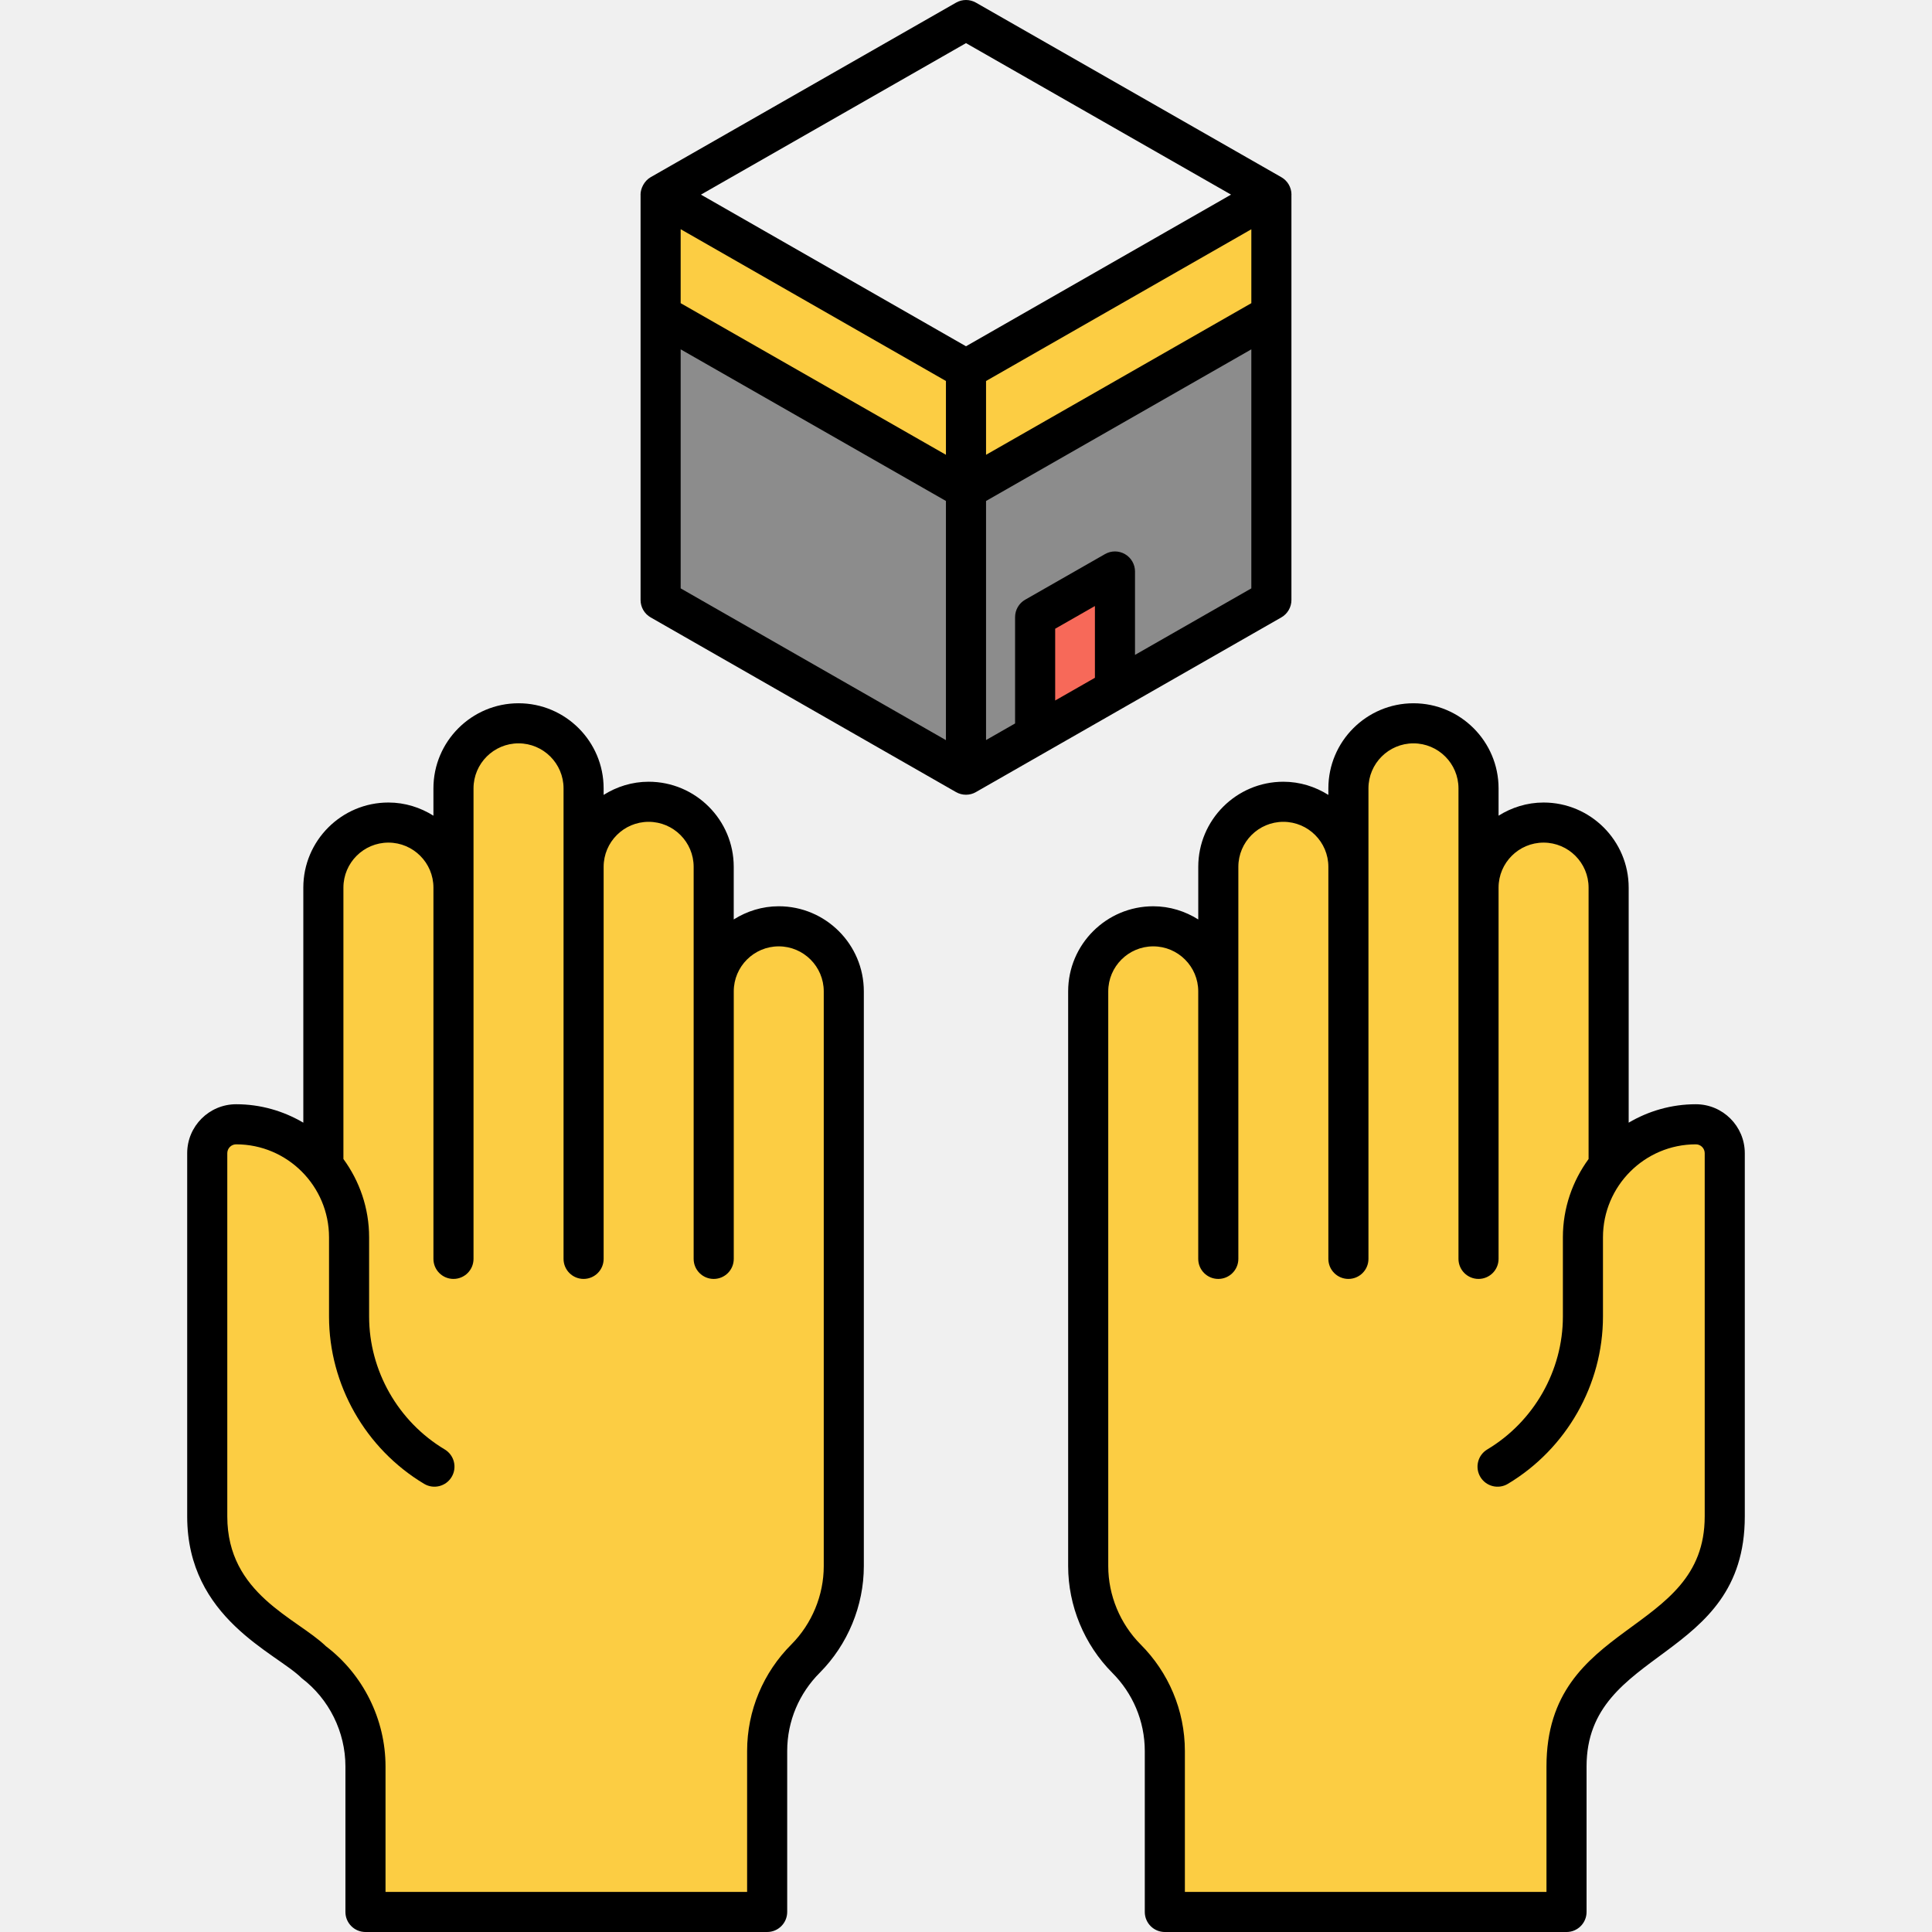
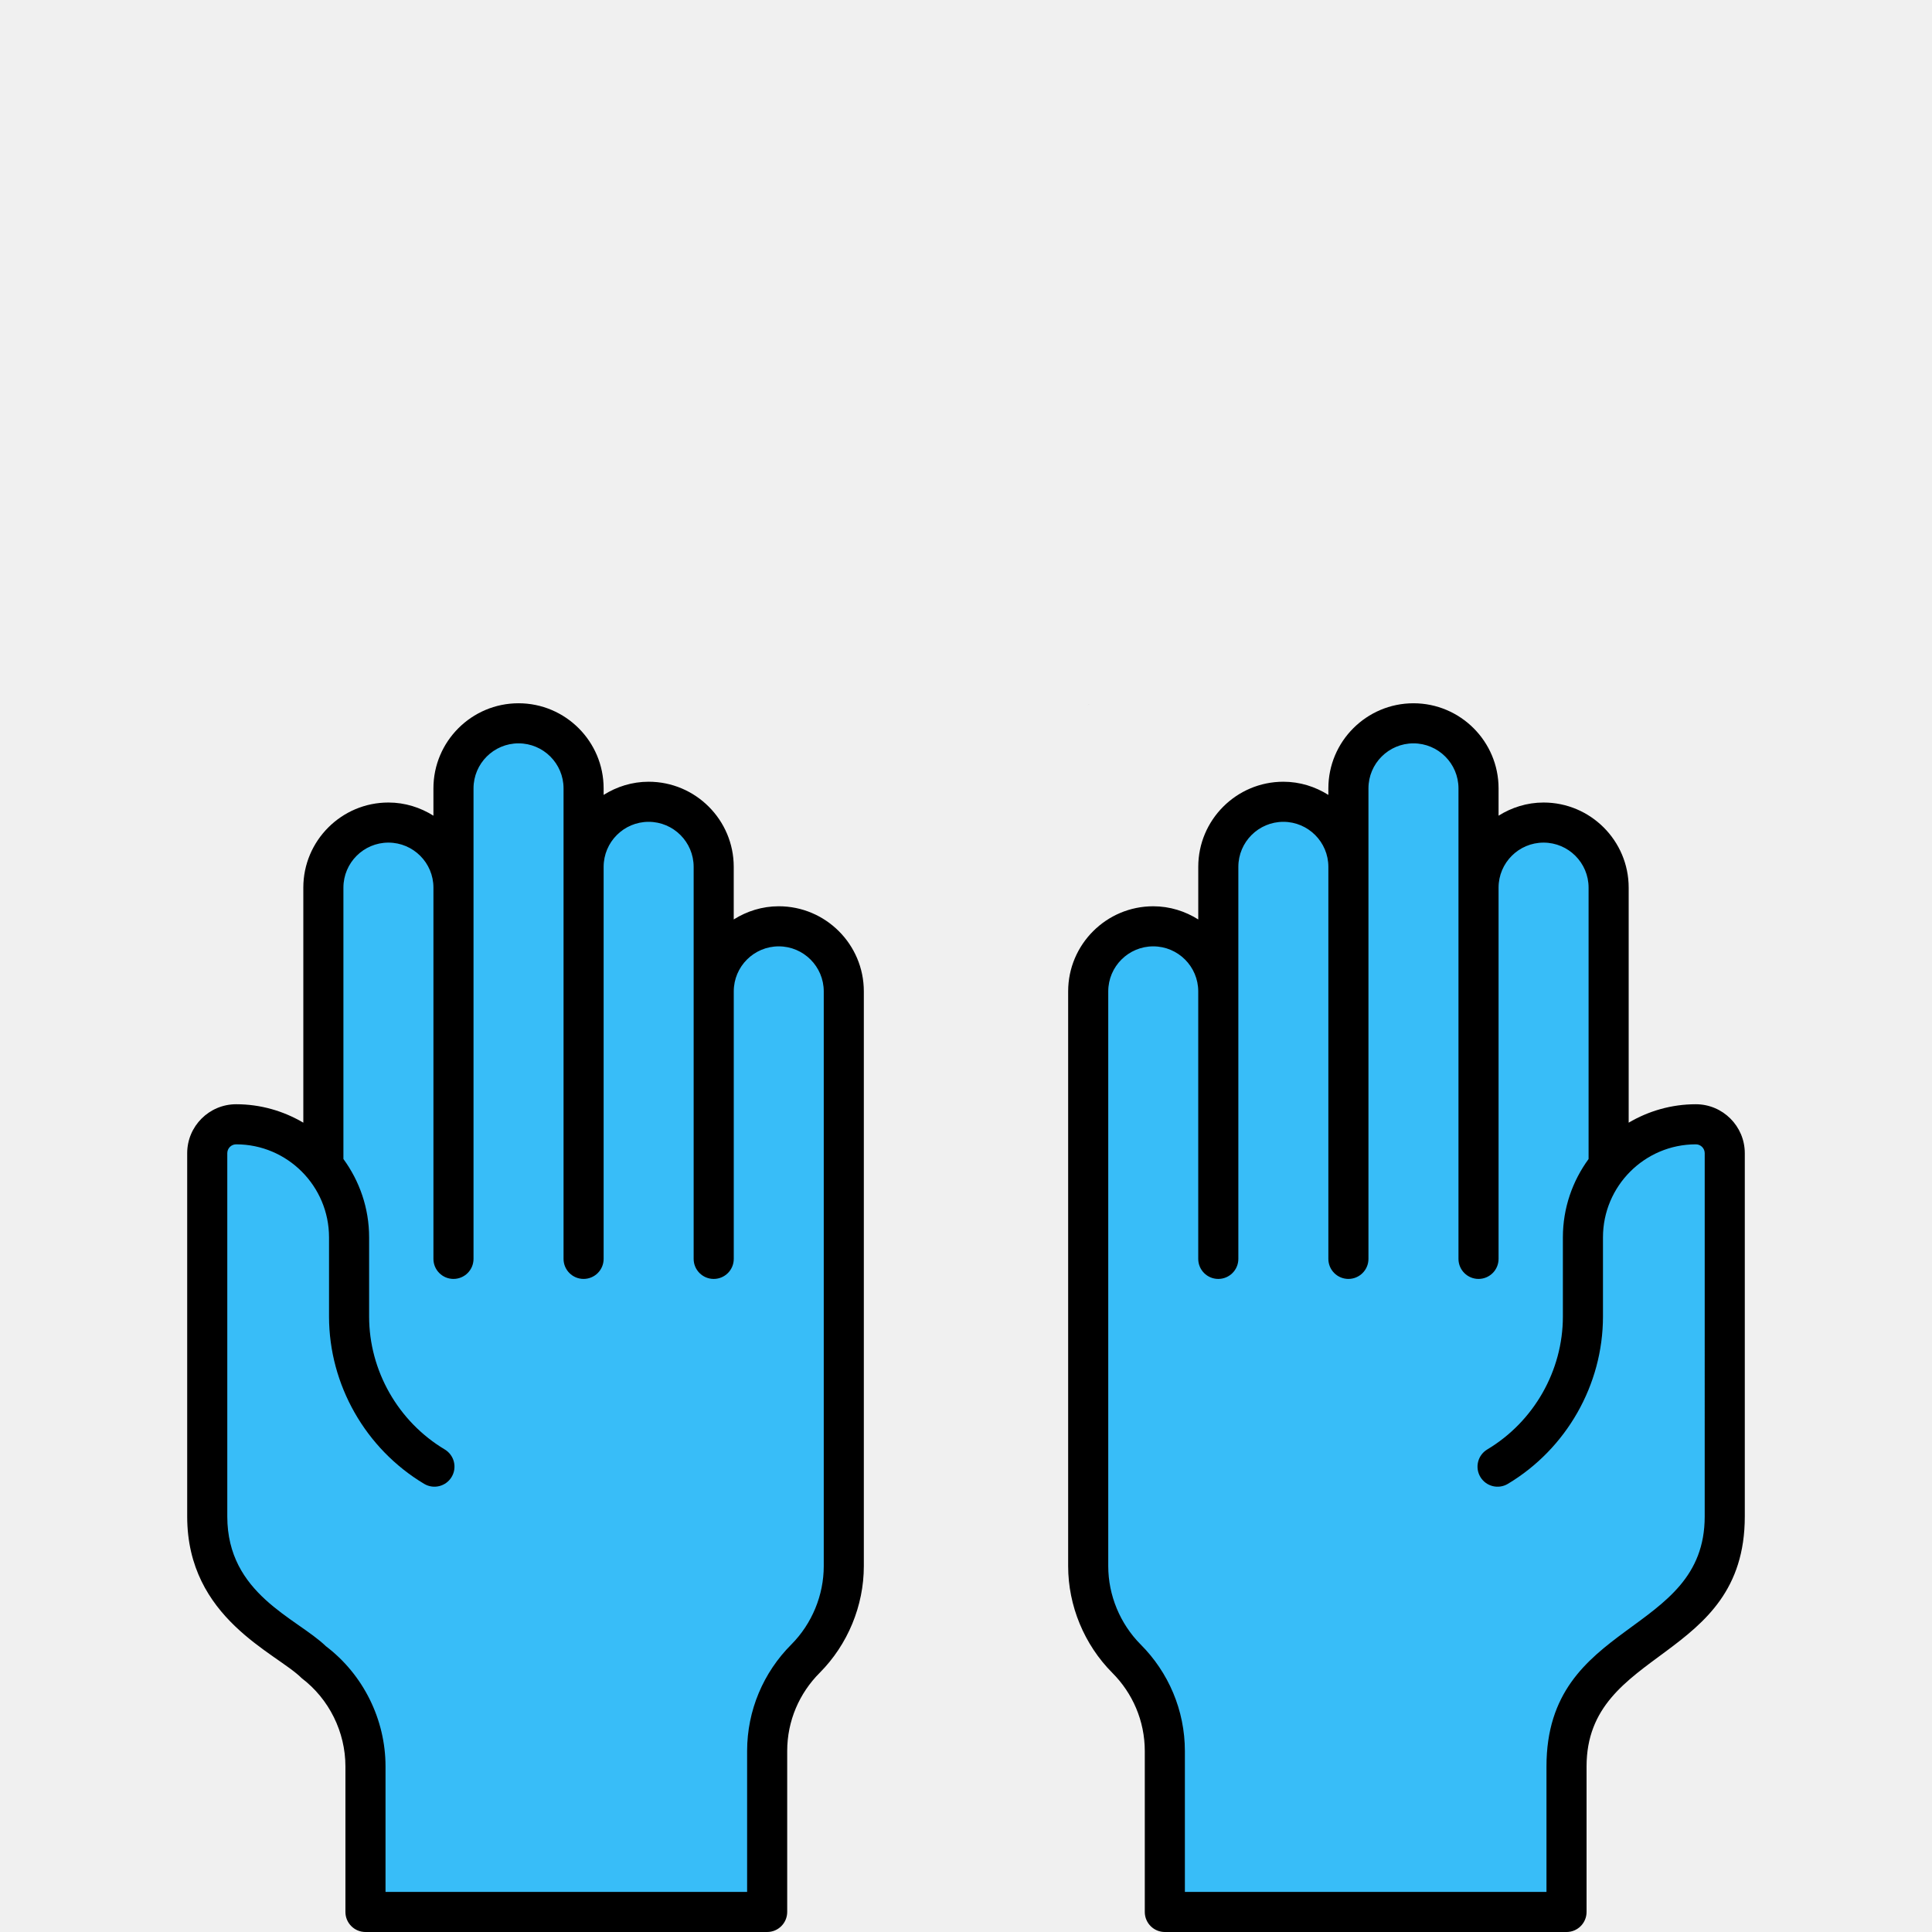
- <svg xmlns="http://www.w3.org/2000/svg" enable-background="new 0 0 512 512" viewBox="0 0 512 512">
-   <path fill="#8c8c8c" d="M336.955,51.595v107.408C193.399,241.07,352.29,150.24,256,205.27v0.053l-80.955-46.32V51.595L256,97.915v-0.053L336.955,51.595z" />
-   <path fill="#8c8c8c" d="M288.191,186.891c0.903-0.531,0.637-0.372,0.637-0.372C288.616,186.625,288.403,186.731,288.191,186.891z" />
-   <polygon fill="#fccd43" points="336.955 51.595 336.955 83.414 256 129.681 175.045 83.414 175.045 51.595 256 97.915 256 97.862" />
-   <polygon fill="#f2f2f2" points="336.941 51.575 256 97.887 175.059 51.575 256 5.311" />
-   <polygon fill="#f76959" points="295.476 151.45 295.476 182.706 274.321 194.795 274.321 163.539" />
-   <path fill="#fccd43" d="M213.504 439.529c-3.293 3.293-5.79 7.118-7.543 11.261-1.753 4.143-2.656 8.659-2.656 13.28v42.602H96.853v-38.565c0-10.836-5.046-21.035-13.705-27.622-7.377-7.252-28.207-14.799-28.207-38.618v-96.253c0-4.25 3.4-7.65 7.649-7.65 9.296 0 17.689 4.302 23.107 11.049v-73.783c0-9.509 7.702-17.264 17.264-17.264 9.639 0 17.211 7.838 17.211 17.264v-26.295c0-9.509 7.702-17.264 17.264-17.264 9.279 0 17.211 7.507 17.211 17.264v20.77c0-9.509 7.702-17.211 17.264-17.211 9.517 0 17.211 7.695 17.211 17.211v32.987c0-9.455 7.702-17.211 17.264-17.211 9.721 0 17.211 7.862 17.211 17.211C220.41 411.323 231.087 421.787 213.504 439.529zM457.059 305.614v96.253c0 10.89-5.046 21.088-13.705 27.622l-14.502 10.996c-8.659 6.587-13.705 16.786-13.705 27.622v38.565H308.695V464.07c0-9.621-3.984-18.327-10.199-24.541-6.427-6.48-10.093-15.299-10.093-24.489V262.693c0-9.349 7.49-17.211 17.211-17.211 9.562 0 17.264 7.755 17.264 17.211v-32.987c0-9.515 7.691-17.211 17.211-17.211 9.562 0 17.264 7.702 17.264 17.211v-20.77c0-9.754 7.928-17.264 17.211-17.264 9.562 0 17.264 7.755 17.264 17.264v26.295c0-9.411 7.556-17.264 17.211-17.264 9.562 0 17.264 7.755 17.264 17.264v73.783c5.418-6.746 13.811-11.049 23.107-11.049C453.659 297.965 457.059 301.365 457.059 305.614z" />
-   <path d="M339.568 163.616c1.652-.947 2.674-2.705 2.674-4.612V51.652c0-.027.01-.051.01-.078 0-1.906-1.022-3.668-2.677-4.612L258.635.7c-1.634-.934-3.636-.934-5.27 0l-80.94 46.262c-1.709.974-2.677 3.012-2.677 4.612 0 .027.01.051.01.078v107.353c0 1.906 1.019 3.665 2.674 4.612l80.925 46.296c1.632.933 3.653.94 5.304-.016.012-.007.021-.018.033-.026L339.568 163.616zM180.382 60.74l70.301 40.226v19.558l-70.301-40.18V60.74zM331.618 60.758v19.587l-70.306 40.182v-19.558C357.66 45.864 324.426 64.872 331.618 60.758zM279.632 185.642v-19.02l10.533-6.017v19.017L279.632 185.642zM300.789 173.552v-22.101c0-1.893-1.009-3.644-2.646-4.594-1.639-.954-3.657-.962-5.302-.018l-21.157 12.087c-1.655.944-2.677 2.705-2.677 4.612v28.188l-7.696 4.4v-63.363l70.306-40.182v63.342L300.789 173.552zM256 11.431l70.241 40.146c-7.182 4.109 26.018-14.886-70.243 40.189l-70.24-40.189L256 11.431zM180.382 155.923V92.581l70.301 40.18v63.381L180.382 155.923zM206.376 240.17c-4.391 0-8.46 1.312-11.929 3.492V229.72c0-12.434-10.118-22.553-22.553-22.553-4.39 0-8.458 1.312-11.926 3.491v-1.735c0-12.434-10.118-22.55-22.553-22.55-12.434 0-22.553 10.116-22.553 22.55v7.243c-3.468-2.178-7.536-3.49-11.926-3.49-12.434 0-22.553 10.116-22.553 22.55v62.294c-5.231-3.083-11.303-4.884-17.801-4.884-7.154 0-12.974 5.82-12.974 12.974v96.275c0 27.07 23.621 36.111 30.349 42.851 7.252 5.509 11.584 14.247 11.584 23.38v38.572c0 2.934 2.378 5.312 5.312 5.312h106.45c2.934 0 5.312-2.378 5.312-5.312v-42.641c0-8.026 3.238-15.361 8.629-20.753 7.423-7.467 11.68-17.762 11.68-28.243V262.72C228.926 250.286 218.811 240.17 206.376 240.17zM218.303 415.051c0 7.698-3.131 15.262-8.578 20.742-7.425 7.425-11.732 17.492-11.732 28.254v37.329h-95.826v-33.26c0-12.434-5.901-24.337-15.788-31.843-7.813-7.545-26.145-13.816-26.145-34.388v-96.275c0-1.297 1.053-2.35 2.35-2.35 13.57 0 24.612 11.06 24.612 24.654V348.9c0 18.047 9.659 35.036 25.209 44.337 2.513 1.502 5.776.69 7.286-1.834 1.504-2.516.685-5.779-1.834-7.286-12.359-7.392-20.037-20.887-20.037-35.218v-20.986c0-7.765-2.549-14.928-6.811-20.762v-71.926c0-6.575 5.351-11.926 11.929-11.926 6.575 0 11.926 5.351 11.926 11.926v98.389c0 2.934 2.378 5.312 5.312 5.312s5.312-2.378 5.312-5.312v-98.389-26.303c0-6.575 5.351-11.926 11.929-11.926 6.578 0 11.929 5.351 11.929 11.926v20.797 103.895c0 2.934 2.378 5.312 5.312 5.312 2.934 0 5.312-2.378 5.312-5.312V229.72c0-6.578 5.351-11.929 11.926-11.929 6.578 0 11.929 5.351 11.929 11.929v103.895c0 2.951 2.4 5.315 5.317 5.315 2.934 0 5.312-2.378 5.312-5.312V262.72c0-6.575 5.348-11.926 11.923-11.926 6.575 0 11.926 5.351 11.926 11.926V415.051zM449.416 292.637c-6.498 0-12.57 1.801-17.801 4.884v-62.294c0-12.434-10.118-22.55-22.553-22.55-4.39 0-8.458 1.312-11.926 3.49v-7.243c0-12.434-10.118-22.55-22.553-22.55s-22.553 10.116-22.553 22.55v1.735c-3.468-2.179-7.536-3.491-11.926-3.491-12.434 0-22.553 10.118-22.553 22.553v13.943c-3.469-2.18-7.538-3.492-11.929-3.492-12.434 0-22.55 10.116-22.55 22.55v152.331c0 10.481 4.256 20.776 11.69 28.254 5.378 5.378 8.619 12.73 8.619 20.742v42.641c0 2.934 2.378 5.312 5.312 5.312h106.45c2.934 0 5.312-2.378 5.312-5.312v-38.572c0-31.529 41.933-27.575 41.933-66.231v-96.275C462.389 298.457 456.569 292.637 449.416 292.637zM451.765 401.885c0 31.77-41.933 27.275-41.933 66.231v33.26h-95.826v-37.329c0-10.84-4.38-20.902-11.721-28.243-5.457-5.491-8.588-13.054-8.588-20.753V262.72c0-6.575 5.351-11.926 11.926-11.926 6.575 0 11.923 5.351 11.923 11.926v70.897c0 2.934 2.378 5.312 5.312 5.312 2.916 0 5.317-2.363 5.317-5.315V229.72c0-6.578 5.351-11.929 11.929-11.929 6.575 0 11.926 5.351 11.926 11.929v103.895c0 2.934 2.378 5.312 5.312 5.312 2.934 0 5.312-2.378 5.312-5.312V229.72v-20.797c0-6.575 5.351-11.926 11.929-11.926s11.929 5.351 11.929 11.926v26.303 98.389c0 2.934 2.378 5.312 5.312 5.312s5.312-2.378 5.312-5.312v-98.389c0-6.575 5.351-11.926 11.926-11.926 6.578 0 11.929 5.351 11.929 11.926v71.926c-4.262 5.833-6.811 12.997-6.811 20.762V348.9c0 14.33-7.677 27.826-20.037 35.218-2.519 1.507-3.338 4.77-1.834 7.286 1.51 2.524 4.775 3.338 7.286 1.834 15.549-9.301 25.209-26.29 25.209-44.337v-20.986c0-13.594 11.042-24.654 24.612-24.654 1.297 0 2.35 1.053 2.35 2.35V401.885z" />
+ <svg xmlns="http://www.w3.org/2000/svg" width="512" height="512" viewBox="0 0 512 512" fill="none">
+   <g clip-path="url(#clip0_0_1)">
+     <path d="M288.191 186.891C289.094 186.36 288.828 186.519 288.828 186.519C288.616 186.625 288.403 186.731 288.191 186.891Z" fill="#8C8C8C" />
+     <path d="M213.504 439.529C210.211 442.822 207.714 446.647 205.961 450.79C204.208 454.933 203.305 459.449 203.305 464.07V506.672H96.853V468.107C96.853 457.271 91.807 447.072 83.148 440.485C75.771 433.233 54.941 425.686 54.941 401.867V305.614C54.941 301.364 58.341 297.964 62.59 297.964C71.886 297.964 80.279 302.266 85.697 309.013V235.23C85.697 225.721 93.399 217.966 102.961 217.966C112.6 217.966 120.172 225.804 120.172 235.23V208.935C120.172 199.426 127.874 191.671 137.436 191.671C146.715 191.671 154.647 199.178 154.647 208.935V229.705C154.647 220.196 162.349 212.494 171.911 212.494C181.428 212.494 189.122 220.189 189.122 229.705V262.692C189.122 253.237 196.824 245.481 206.386 245.481C216.107 245.481 223.597 253.343 223.597 262.692C220.41 411.323 231.087 421.787 213.504 439.529ZM457.059 305.614V401.867C457.059 412.757 452.013 422.955 443.354 429.489L428.852 440.485C420.193 447.072 415.147 457.271 415.147 468.107V506.672H308.695V464.07C308.695 454.449 304.711 445.743 298.496 439.529C292.069 433.049 288.403 424.23 288.403 415.04V262.693C288.403 253.344 295.893 245.482 305.614 245.482C315.176 245.482 322.878 253.237 322.878 262.693V229.706C322.878 220.191 330.569 212.495 340.089 212.495C349.651 212.495 357.353 220.197 357.353 229.706V208.936C357.353 199.182 365.281 191.672 374.564 191.672C384.126 191.672 391.828 199.427 391.828 208.936V235.231C391.828 225.82 399.384 217.967 409.039 217.967C418.601 217.967 426.303 225.722 426.303 235.231V309.014C431.721 302.268 440.114 297.965 449.41 297.965C453.659 297.965 457.059 301.365 457.059 305.614Z" fill="#38BDF8" />
+     <path d="M206.376 240.17C201.985 240.17 197.916 241.482 194.447 243.662V229.72C194.447 217.286 184.329 207.167 171.894 207.167C167.504 207.167 163.436 208.479 159.968 210.658V208.923C159.968 196.489 149.85 186.373 137.415 186.373C124.981 186.373 114.862 196.489 114.862 208.923V216.166C111.394 213.988 107.326 212.676 102.936 212.676C90.502 212.676 80.383 222.792 80.383 235.226V297.52C75.152 294.437 69.08 292.636 62.582 292.636C55.428 292.636 49.608 298.456 49.608 305.61V401.885C49.608 428.955 73.229 437.996 79.957 444.736C87.209 450.245 91.541 458.983 91.541 468.116V506.688C91.541 509.622 93.919 512 96.853 512H203.303C206.237 512 208.615 509.622 208.615 506.688V464.047C208.615 456.021 211.853 448.686 217.244 443.294C224.667 435.827 228.924 425.532 228.924 415.051V262.72C228.926 250.286 218.811 240.17 206.376 240.17ZM218.303 415.051C218.303 422.749 215.172 430.313 209.725 435.793C202.3 443.218 197.993 453.285 197.993 464.047V501.376H102.167V468.116C102.167 455.682 96.266 443.779 86.379 436.273C78.566 428.728 60.234 422.457 60.234 401.885V305.61C60.234 304.313 61.287 303.26 62.584 303.26C76.154 303.26 87.196 314.32 87.196 327.914V348.9C87.196 366.947 96.855 383.936 112.405 393.237C114.918 394.739 118.181 393.927 119.691 391.403C121.195 388.887 120.376 385.624 117.857 384.117C105.498 376.725 97.82 363.23 97.82 348.899V327.913C97.82 320.148 95.271 312.985 91.009 307.151V235.225C91.009 228.65 96.36 223.299 102.938 223.299C109.513 223.299 114.864 228.65 114.864 235.225V333.614C114.864 336.548 117.242 338.926 120.176 338.926C123.11 338.926 125.488 336.548 125.488 333.614V235.225V208.922C125.488 202.347 130.839 196.996 137.417 196.996C143.995 196.996 149.346 202.347 149.346 208.922V229.719V333.614C149.346 336.548 151.724 338.926 154.658 338.926C157.592 338.926 159.97 336.548 159.97 333.614V229.72C159.97 223.142 165.321 217.791 171.896 217.791C178.474 217.791 183.825 223.142 183.825 229.72V333.615C183.825 336.566 186.225 338.93 189.142 338.93C192.076 338.93 194.454 336.552 194.454 333.618V262.72C194.454 256.145 199.802 250.794 206.377 250.794C212.952 250.794 218.303 256.145 218.303 262.72V415.051ZM449.416 292.637C442.918 292.637 436.846 294.438 431.615 297.521V235.227C431.615 222.793 421.497 212.677 409.062 212.677C404.672 212.677 400.604 213.989 397.136 216.167V208.924C397.136 196.49 387.018 186.374 374.583 186.374C362.148 186.374 352.03 196.49 352.03 208.924V210.659C348.562 208.48 344.494 207.168 340.104 207.168C327.67 207.168 317.551 217.286 317.551 229.721V243.664C314.082 241.484 310.013 240.172 305.622 240.172C293.188 240.172 283.072 250.288 283.072 262.722V415.053C283.072 425.534 287.328 435.829 294.762 443.307C300.14 448.685 303.381 456.037 303.381 464.049V506.69C303.381 509.624 305.759 512.002 308.693 512.002H415.143C418.077 512.002 420.455 509.624 420.455 506.69V468.118C420.455 436.589 462.388 440.543 462.388 401.887V305.612C462.389 298.457 456.569 292.637 449.416 292.637ZM451.765 401.885C451.765 433.655 409.832 429.16 409.832 468.116V501.376H314.006V464.047C314.006 453.207 309.626 443.145 302.285 435.804C296.828 430.313 293.697 422.75 293.697 415.051V262.72C293.697 256.145 299.048 250.794 305.623 250.794C312.198 250.794 317.546 256.145 317.546 262.72V333.617C317.546 336.551 319.924 338.929 322.858 338.929C325.774 338.929 328.175 336.566 328.175 333.614V229.72C328.175 223.142 333.526 217.791 340.104 217.791C346.679 217.791 352.03 223.142 352.03 229.72V333.615C352.03 336.549 354.408 338.927 357.342 338.927C360.276 338.927 362.654 336.549 362.654 333.615V229.72V208.923C362.654 202.348 368.005 196.997 374.583 196.997C381.161 196.997 386.512 202.348 386.512 208.923V235.226V333.615C386.512 336.549 388.89 338.927 391.824 338.927C394.758 338.927 397.136 336.549 397.136 333.615V235.226C397.136 228.651 402.487 223.3 409.062 223.3C415.64 223.3 420.991 228.651 420.991 235.226V307.152C416.729 312.985 414.18 320.149 414.18 327.914V348.9C414.18 363.23 406.503 376.726 394.143 384.118C391.624 385.625 390.805 388.888 392.309 391.404C393.819 393.928 397.084 394.742 399.595 393.238C415.144 383.937 424.804 366.948 424.804 348.901V327.915C424.804 314.321 435.846 303.261 449.416 303.261C450.713 303.261 451.766 304.314 451.766 305.611L451.765 401.885Z" fill="black" />
+   </g>
+   <defs>
+     <clipPath id="clip0_0_1">
+       <rect width="512" height="512" fill="white" />
+     </clipPath>
+   </defs>
</svg>
